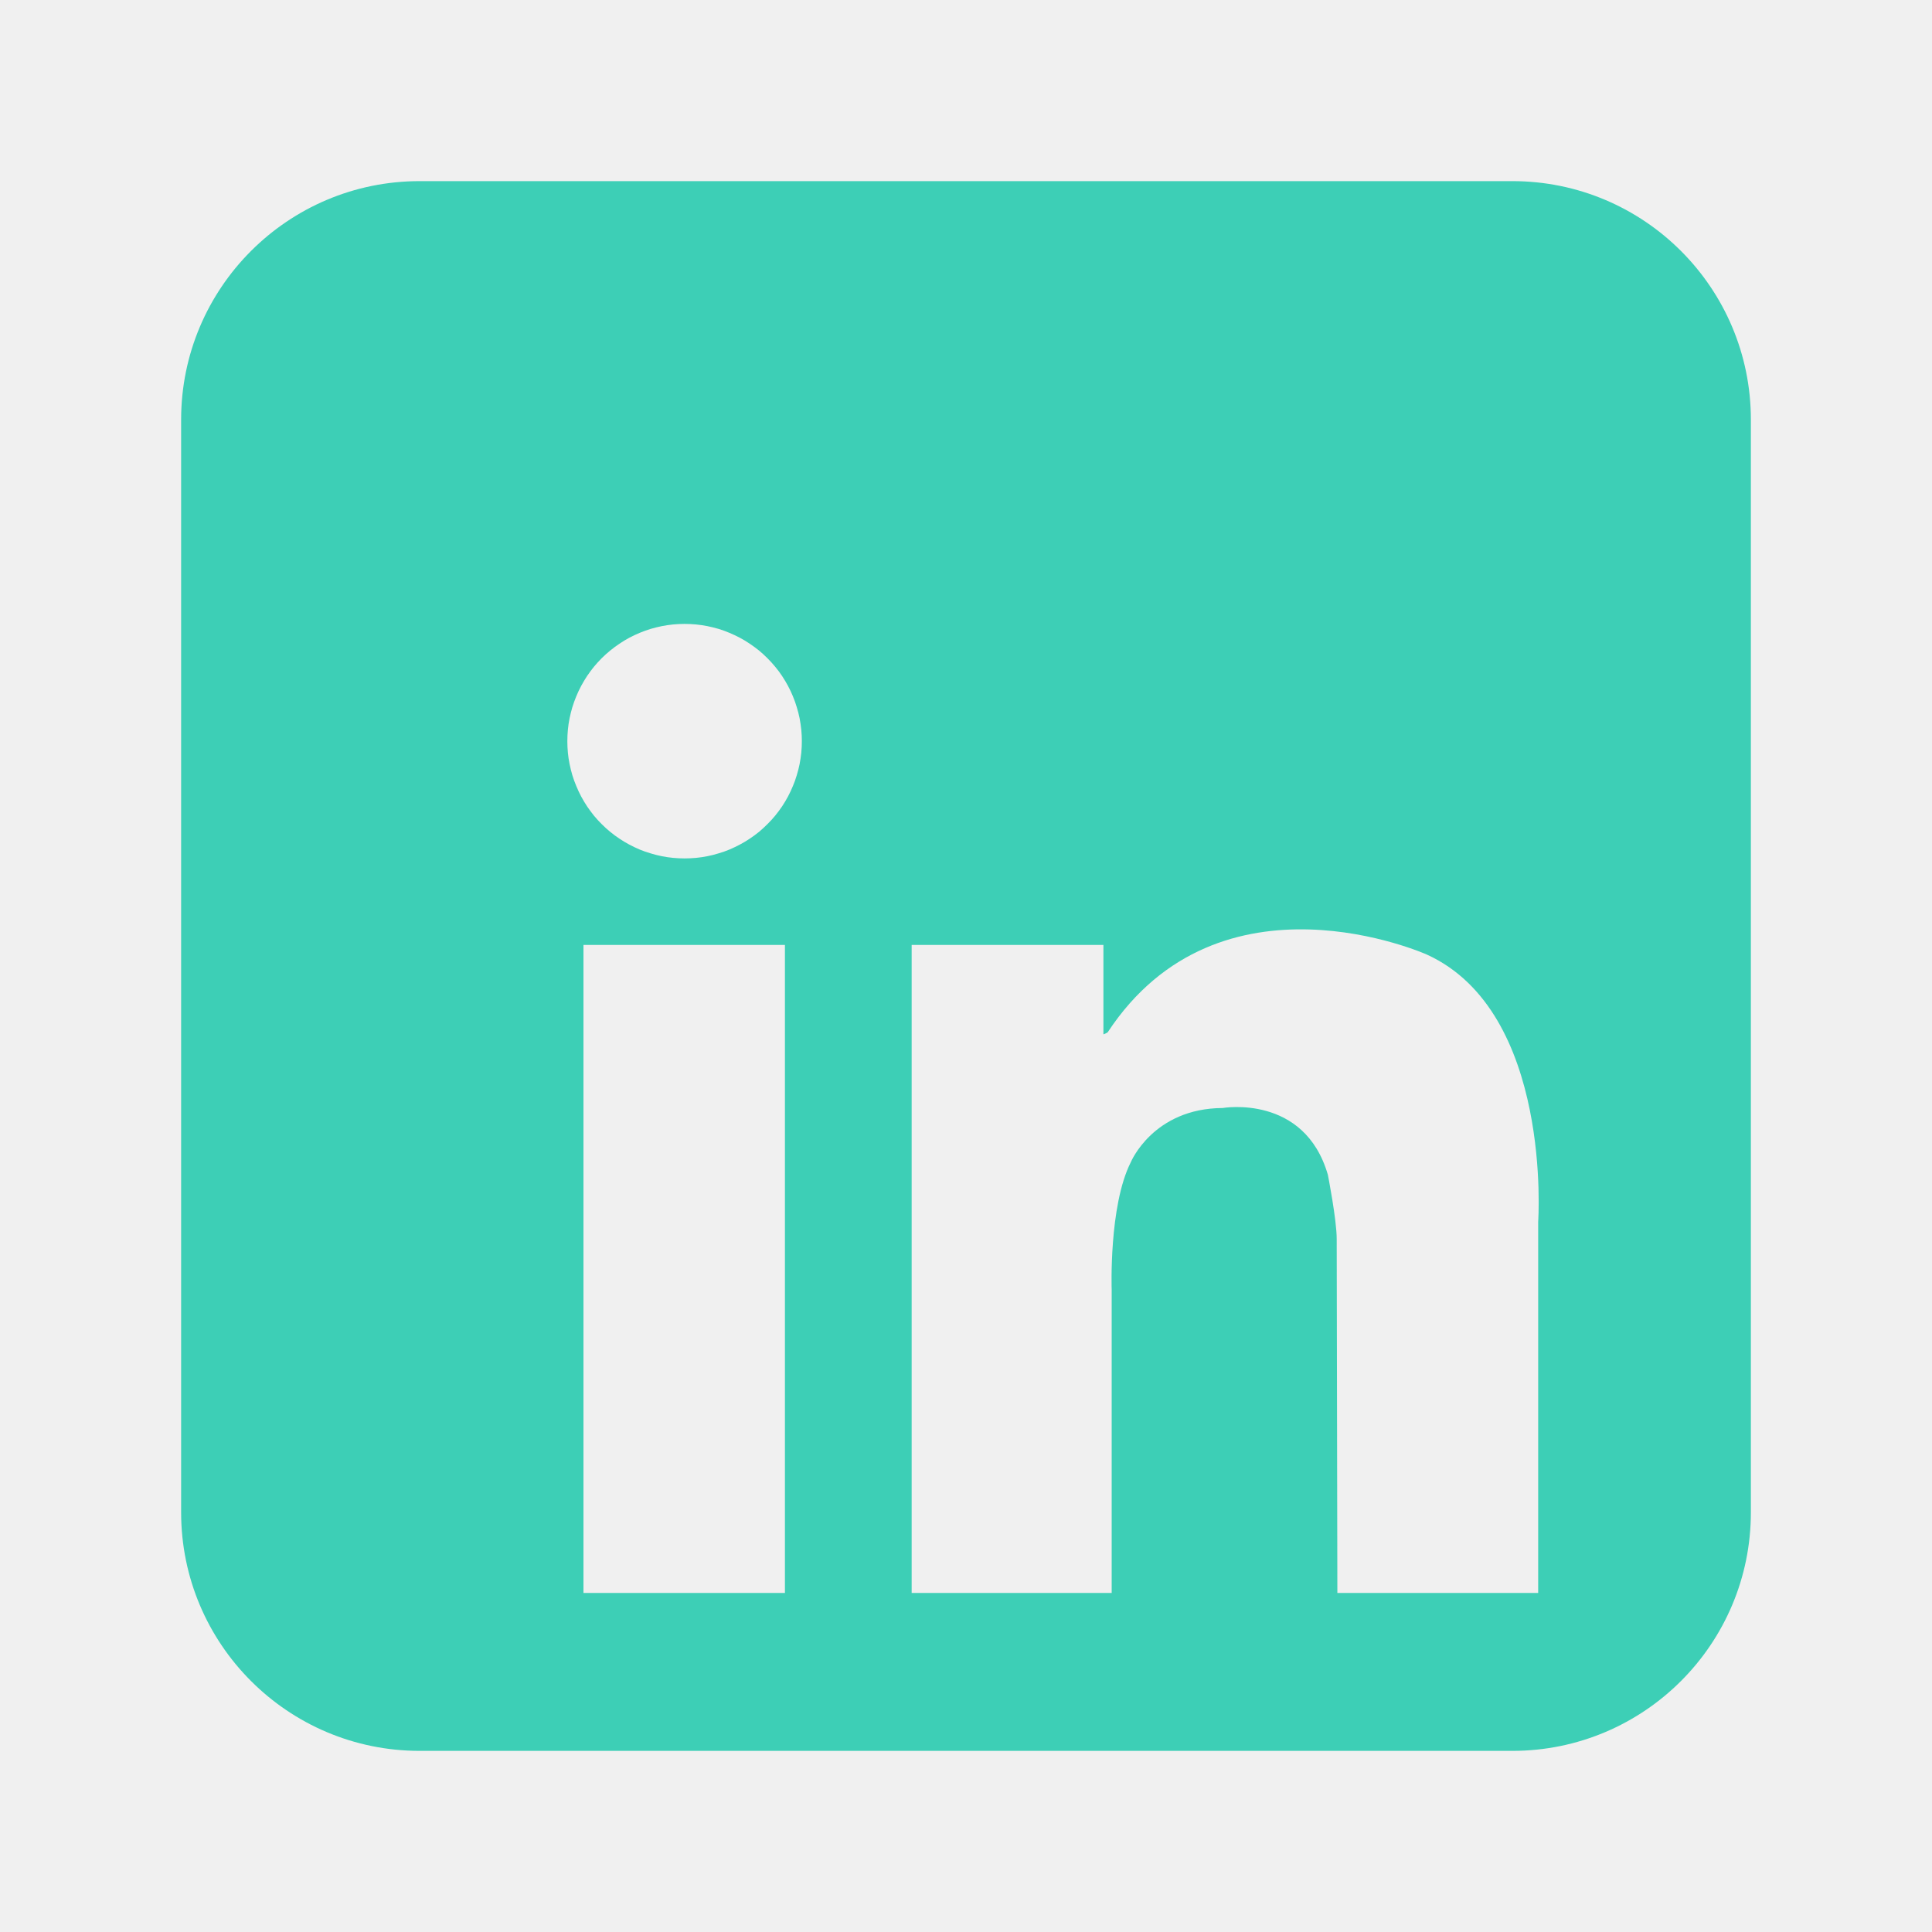
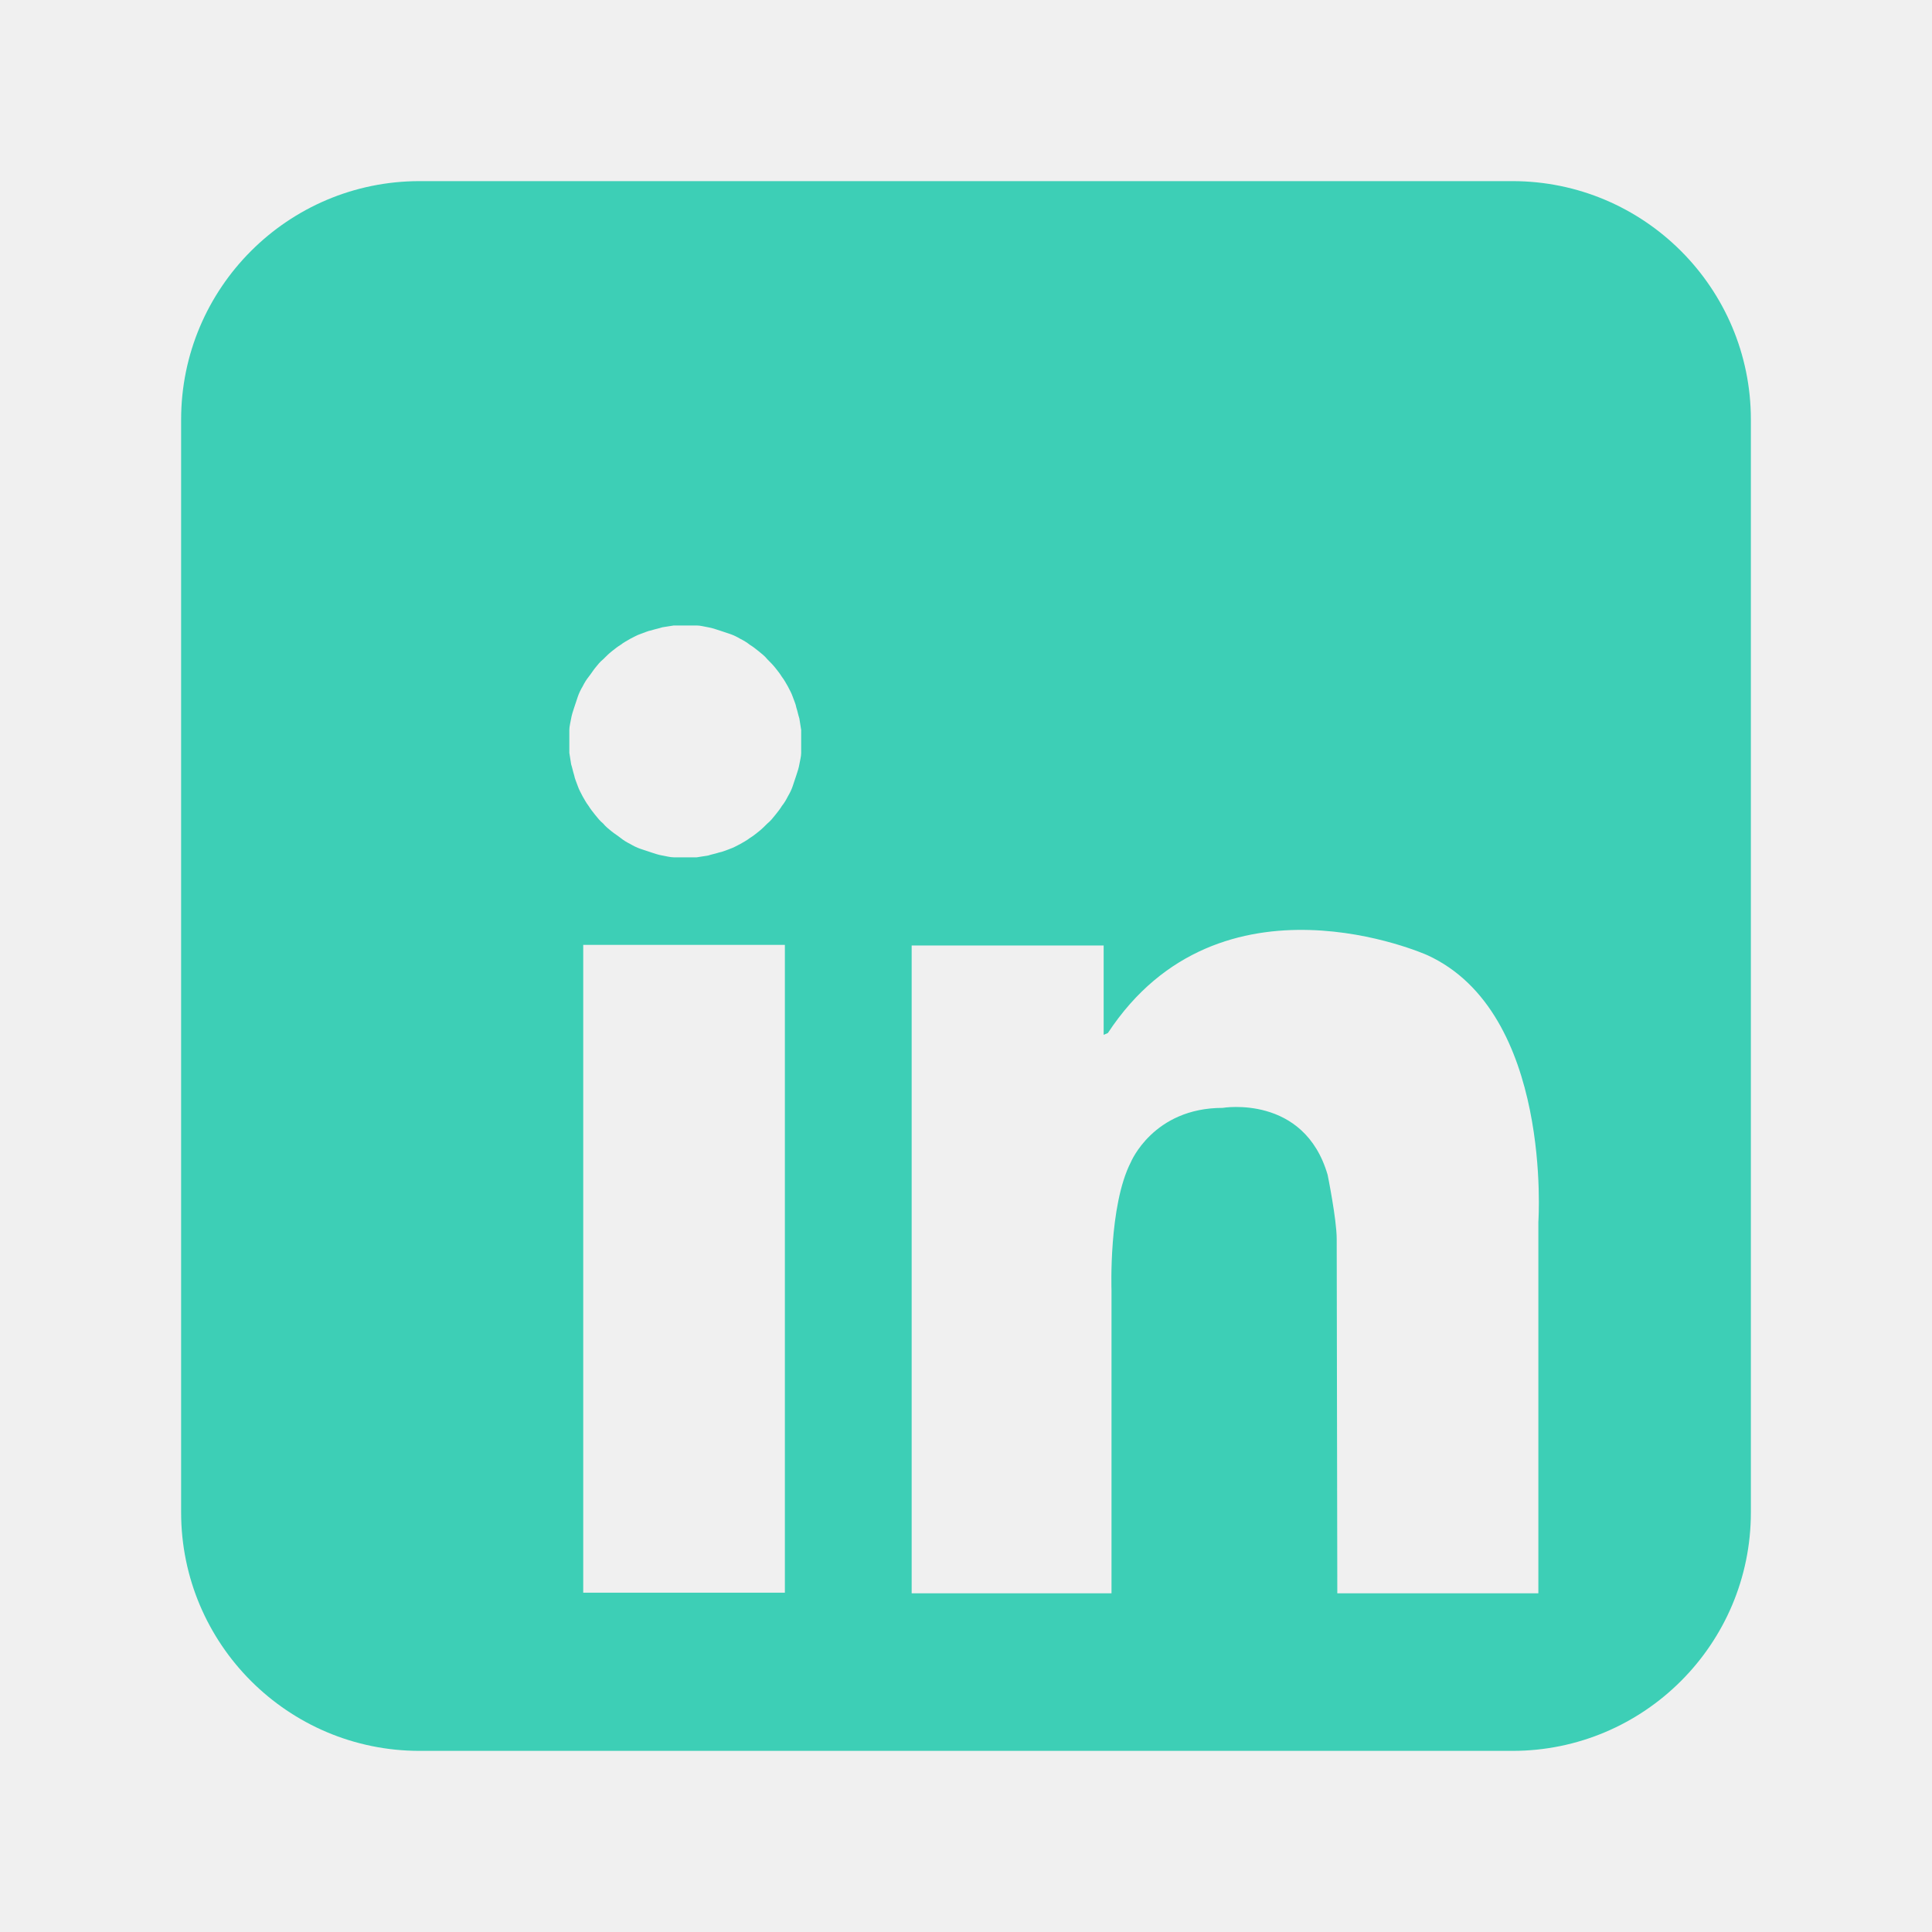
- <svg xmlns="http://www.w3.org/2000/svg" width="32" height="32" viewBox="0 0 32 32" fill="none">
-   <path d="M25.049 3H6.951C4.769 3 3 4.769 3 6.951V25.049C3 27.231 4.769 29 6.951 29H25.049C27.231 29 29 27.231 29 25.049V6.951C29 4.769 27.231 3 25.049 3ZM13.001 26.384H9.664V15.651H13.001V26.384ZM13.272 12.467C13.265 12.53 13.256 12.592 13.244 12.655C13.231 12.718 13.216 12.779 13.197 12.84C13.179 12.901 13.158 12.961 13.133 13.019C13.109 13.078 13.082 13.135 13.052 13.192C13.022 13.248 12.989 13.303 12.954 13.356C12.919 13.408 12.881 13.459 12.84 13.509C12.8 13.558 12.757 13.605 12.712 13.649C12.667 13.695 12.62 13.737 12.572 13.778C12.522 13.818 12.471 13.856 12.418 13.891C12.365 13.927 12.311 13.959 12.254 13.989C12.198 14.019 12.14 14.046 12.082 14.071C12.024 14.095 11.964 14.117 11.903 14.134C11.842 14.153 11.78 14.169 11.718 14.181C11.655 14.194 11.592 14.203 11.529 14.209C11.466 14.215 11.403 14.218 11.339 14.218C11.275 14.218 11.212 14.215 11.149 14.209C11.085 14.203 11.022 14.194 10.96 14.181C10.898 14.169 10.836 14.153 10.775 14.134C10.714 14.117 10.655 14.095 10.595 14.071C10.537 14.046 10.479 14.019 10.423 13.989C10.367 13.959 10.313 13.927 10.26 13.891C10.207 13.856 10.156 13.818 10.107 13.778C10.057 13.737 10.011 13.695 9.965 13.649C9.92 13.605 9.878 13.558 9.837 13.509C9.797 13.459 9.76 13.408 9.724 13.356C9.689 13.303 9.656 13.248 9.626 13.192C9.596 13.135 9.569 13.078 9.545 13.019C9.52 12.961 9.499 12.901 9.48 12.84C9.462 12.779 9.447 12.718 9.434 12.655C9.421 12.592 9.412 12.53 9.406 12.467C9.4 12.404 9.397 12.34 9.397 12.276C9.397 12.212 9.4 12.149 9.406 12.086C9.412 12.023 9.421 11.96 9.434 11.897C9.447 11.835 9.462 11.773 9.48 11.713C9.499 11.652 9.52 11.592 9.545 11.533C9.569 11.474 9.596 11.417 9.626 11.361C9.656 11.305 9.689 11.25 9.724 11.197C9.76 11.144 9.797 11.093 9.837 11.044C9.878 10.995 9.92 10.948 9.965 10.903C10.011 10.858 10.057 10.815 10.107 10.775C10.156 10.735 10.207 10.697 10.26 10.662C10.313 10.626 10.367 10.593 10.423 10.563C10.479 10.533 10.537 10.507 10.595 10.482C10.655 10.457 10.714 10.436 10.775 10.417C10.836 10.399 10.898 10.384 10.96 10.371C11.022 10.359 11.085 10.349 11.149 10.343C11.212 10.337 11.275 10.334 11.339 10.334C11.403 10.334 11.466 10.337 11.529 10.343C11.592 10.349 11.655 10.359 11.718 10.371C11.78 10.384 11.842 10.399 11.903 10.417C11.964 10.436 12.024 10.457 12.082 10.482C12.14 10.507 12.198 10.533 12.254 10.563C12.311 10.593 12.365 10.626 12.418 10.662C12.471 10.697 12.522 10.735 12.572 10.775C12.62 10.815 12.667 10.858 12.712 10.903C12.757 10.948 12.8 10.995 12.84 11.044C12.881 11.093 12.919 11.144 12.954 11.197C12.989 11.25 13.022 11.305 13.052 11.361C13.082 11.417 13.109 11.474 13.133 11.533C13.158 11.592 13.179 11.652 13.197 11.713C13.216 11.773 13.231 11.835 13.244 11.897C13.256 11.96 13.265 12.023 13.272 12.086C13.278 12.149 13.281 12.213 13.281 12.276C13.281 12.339 13.278 12.404 13.272 12.467ZM25.477 20.236V26.384H22.151C22.151 26.384 22.14 20.834 22.14 20.519C22.14 20.204 21.994 19.459 21.994 19.459C21.605 18.116 20.252 18.352 20.252 18.352C19.098 18.358 18.73 19.249 18.73 19.249C18.363 19.973 18.413 21.365 18.413 21.365V26.384H15.1V15.651H18.276V17.132C18.318 17.118 18.346 17.099 18.346 17.099C20.206 14.272 23.634 15.811 23.634 15.811C25.719 16.762 25.477 20.236 25.477 20.236Z" fill="#3DCFB6" />
+ <svg xmlns="http://www.w3.org/2000/svg" id="Ebene_1" version="1.1" viewBox="0 0 32 32">
+   <defs>
+     <style>
+       .st0 {
+         fill: #3dcfb6;
+       }
+ 
+       .st1 {
+         fill: #fff;
+         opacity: 0;
+       }
+     </style>
+   </defs>
+   <rect class="st1" width="32" height="32" />
+   <path class="st0" d="M25.05,3H6.95c-2.18,0-3.95,1.77-3.95,3.95v18.1c0,2.18,1.77,3.95,3.95,3.95h18.1c2.18,0,3.95-1.77,3.95-3.95V6.95c0-2.18-1.77-3.95-3.95-3.95ZM13,26.38h-3.34v-10.73h3.34v10.73ZM13.27,12.47c0,.06-.02.13-.03.19-.01.06-.03.12-.05.18-.02.06-.04.12-.06.18-.02.06-.05.12-.08.17-.03.06-.06.11-.1.16-.03.05-.07.1-.11.15-.04.05-.08.1-.13.14-.05.05-.09.09-.14.13-.05.04-.1.08-.15.11-.05.04-.11.07-.16.1-.06.03-.11.06-.17.08-.06.02-.12.05-.18.06-.06.02-.12.03-.18.05-.06.01-.13.02-.19.03-.06,0-.13,0-.19,0s-.13,0-.19,0c-.06,0-.13-.02-.19-.03-.06-.01-.12-.03-.18-.05-.06-.02-.12-.04-.18-.06-.06-.02-.12-.05-.17-.08-.06-.03-.11-.06-.16-.1-.05-.04-.1-.07-.15-.11-.05-.04-.1-.08-.14-.13-.05-.04-.09-.09-.13-.14-.04-.05-.08-.1-.11-.15-.04-.05-.07-.11-.1-.16-.03-.06-.06-.11-.08-.17-.02-.06-.05-.12-.06-.18-.02-.06-.03-.12-.05-.18-.01-.06-.02-.13-.03-.19,0-.06,0-.13,0-.19s0-.13,0-.19c0-.06.02-.13.03-.19.01-.06.03-.12.05-.18.02-.06.04-.12.06-.18.02-.06.05-.12.08-.17.03-.06.06-.11.1-.16.04-.05.07-.1.11-.15.04-.05.08-.1.13-.14.05-.05.09-.09.14-.13.05-.04.1-.08.15-.11.05-.04.11-.07.16-.1.06-.03.11-.06.17-.08.06-.02.12-.05.18-.06.06-.02.12-.03.18-.05.06-.01.13-.02.19-.03.06,0,.13,0,.19,0s.13,0,.19,0c.06,0,.13.02.19.03.06.01.12.03.18.05.06.02.12.04.18.06.06.02.12.05.17.08.06.03.11.06.16.1.05.03.1.07.15.11.05.04.1.08.14.13.05.05.09.09.13.14.04.05.08.1.11.15.04.05.07.11.1.16.03.06.06.11.08.17.02.06.05.12.06.18.02.06.03.12.05.18.01.06.02.13.03.19,0,.06,0,.13,0,.19s0,.13,0,.19ZM25.48,20.24v6.15h-3.33s-.01-5.55-.01-5.87-.15-1.06-.15-1.06c-.39-1.34-1.74-1.11-1.74-1.11-1.15,0-1.52.9-1.52.9-.37.72-.32,2.12-.32,2.12v5.02h-3.31v-10.73h3.18v1.48s.07-.03.07-.03c1.86-2.83,5.29-1.29,5.29-1.29,2.08.95,1.84,4.42,1.84,4.42Z" />
</svg>
